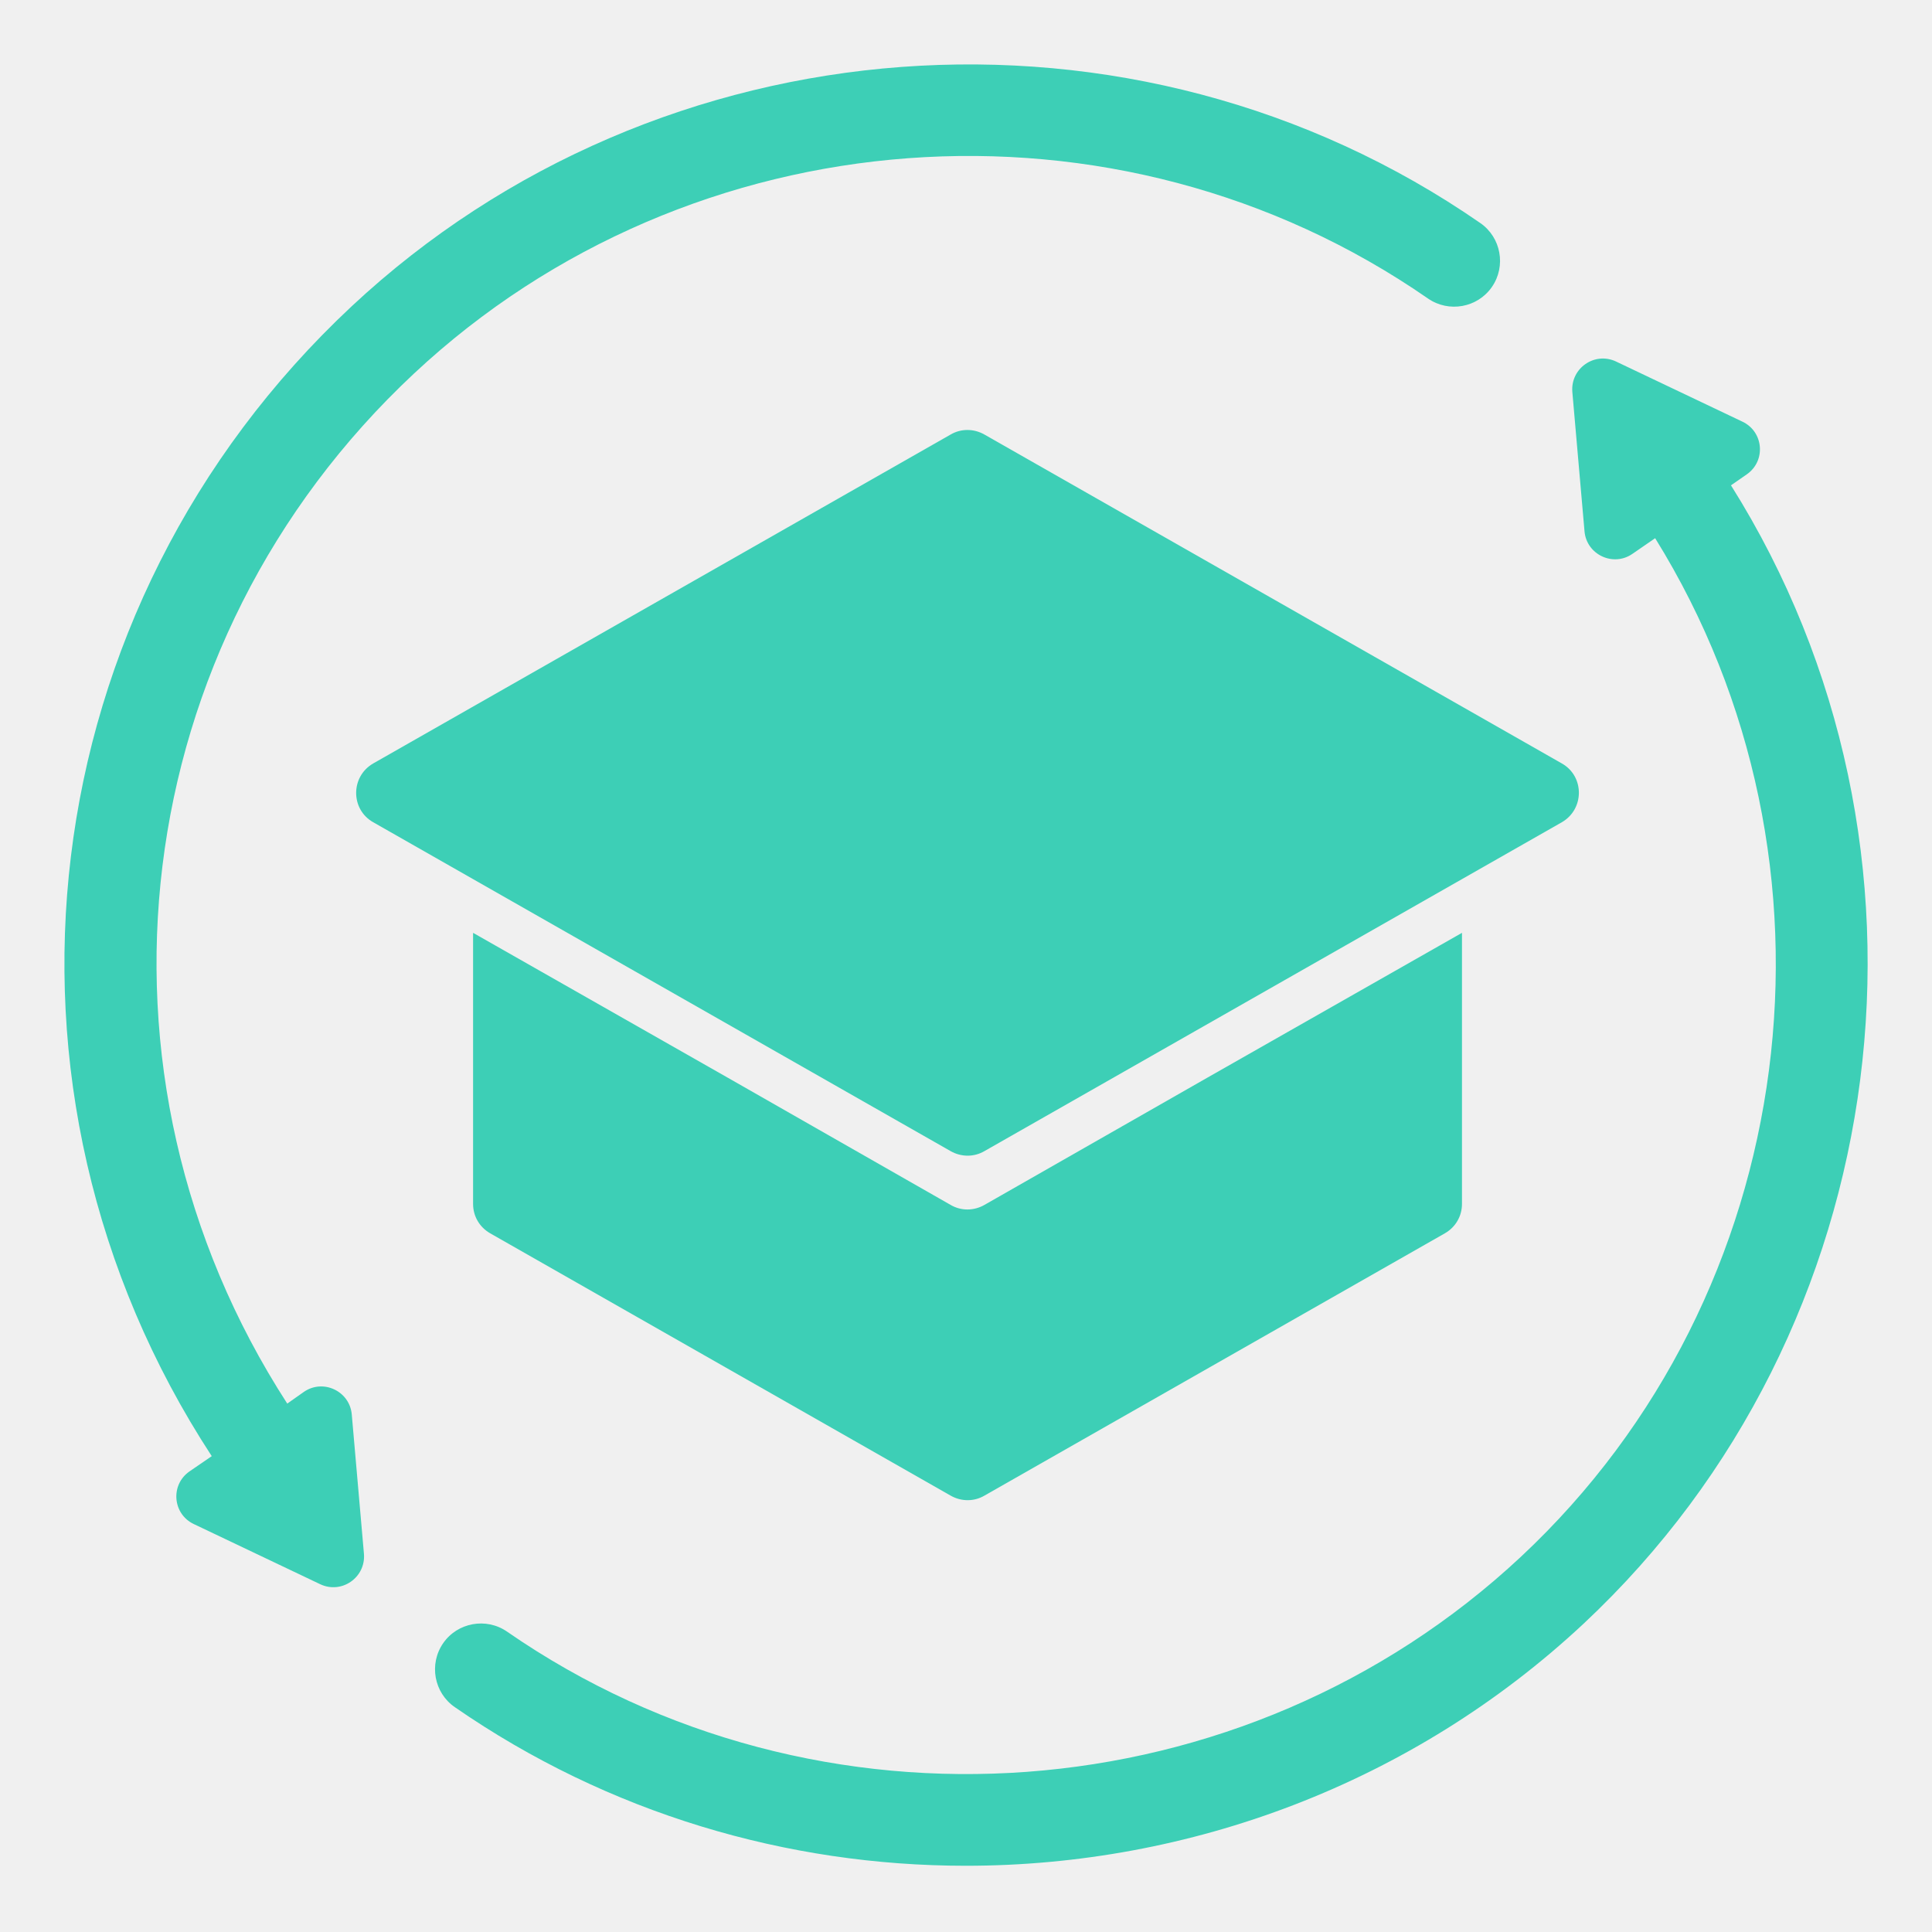
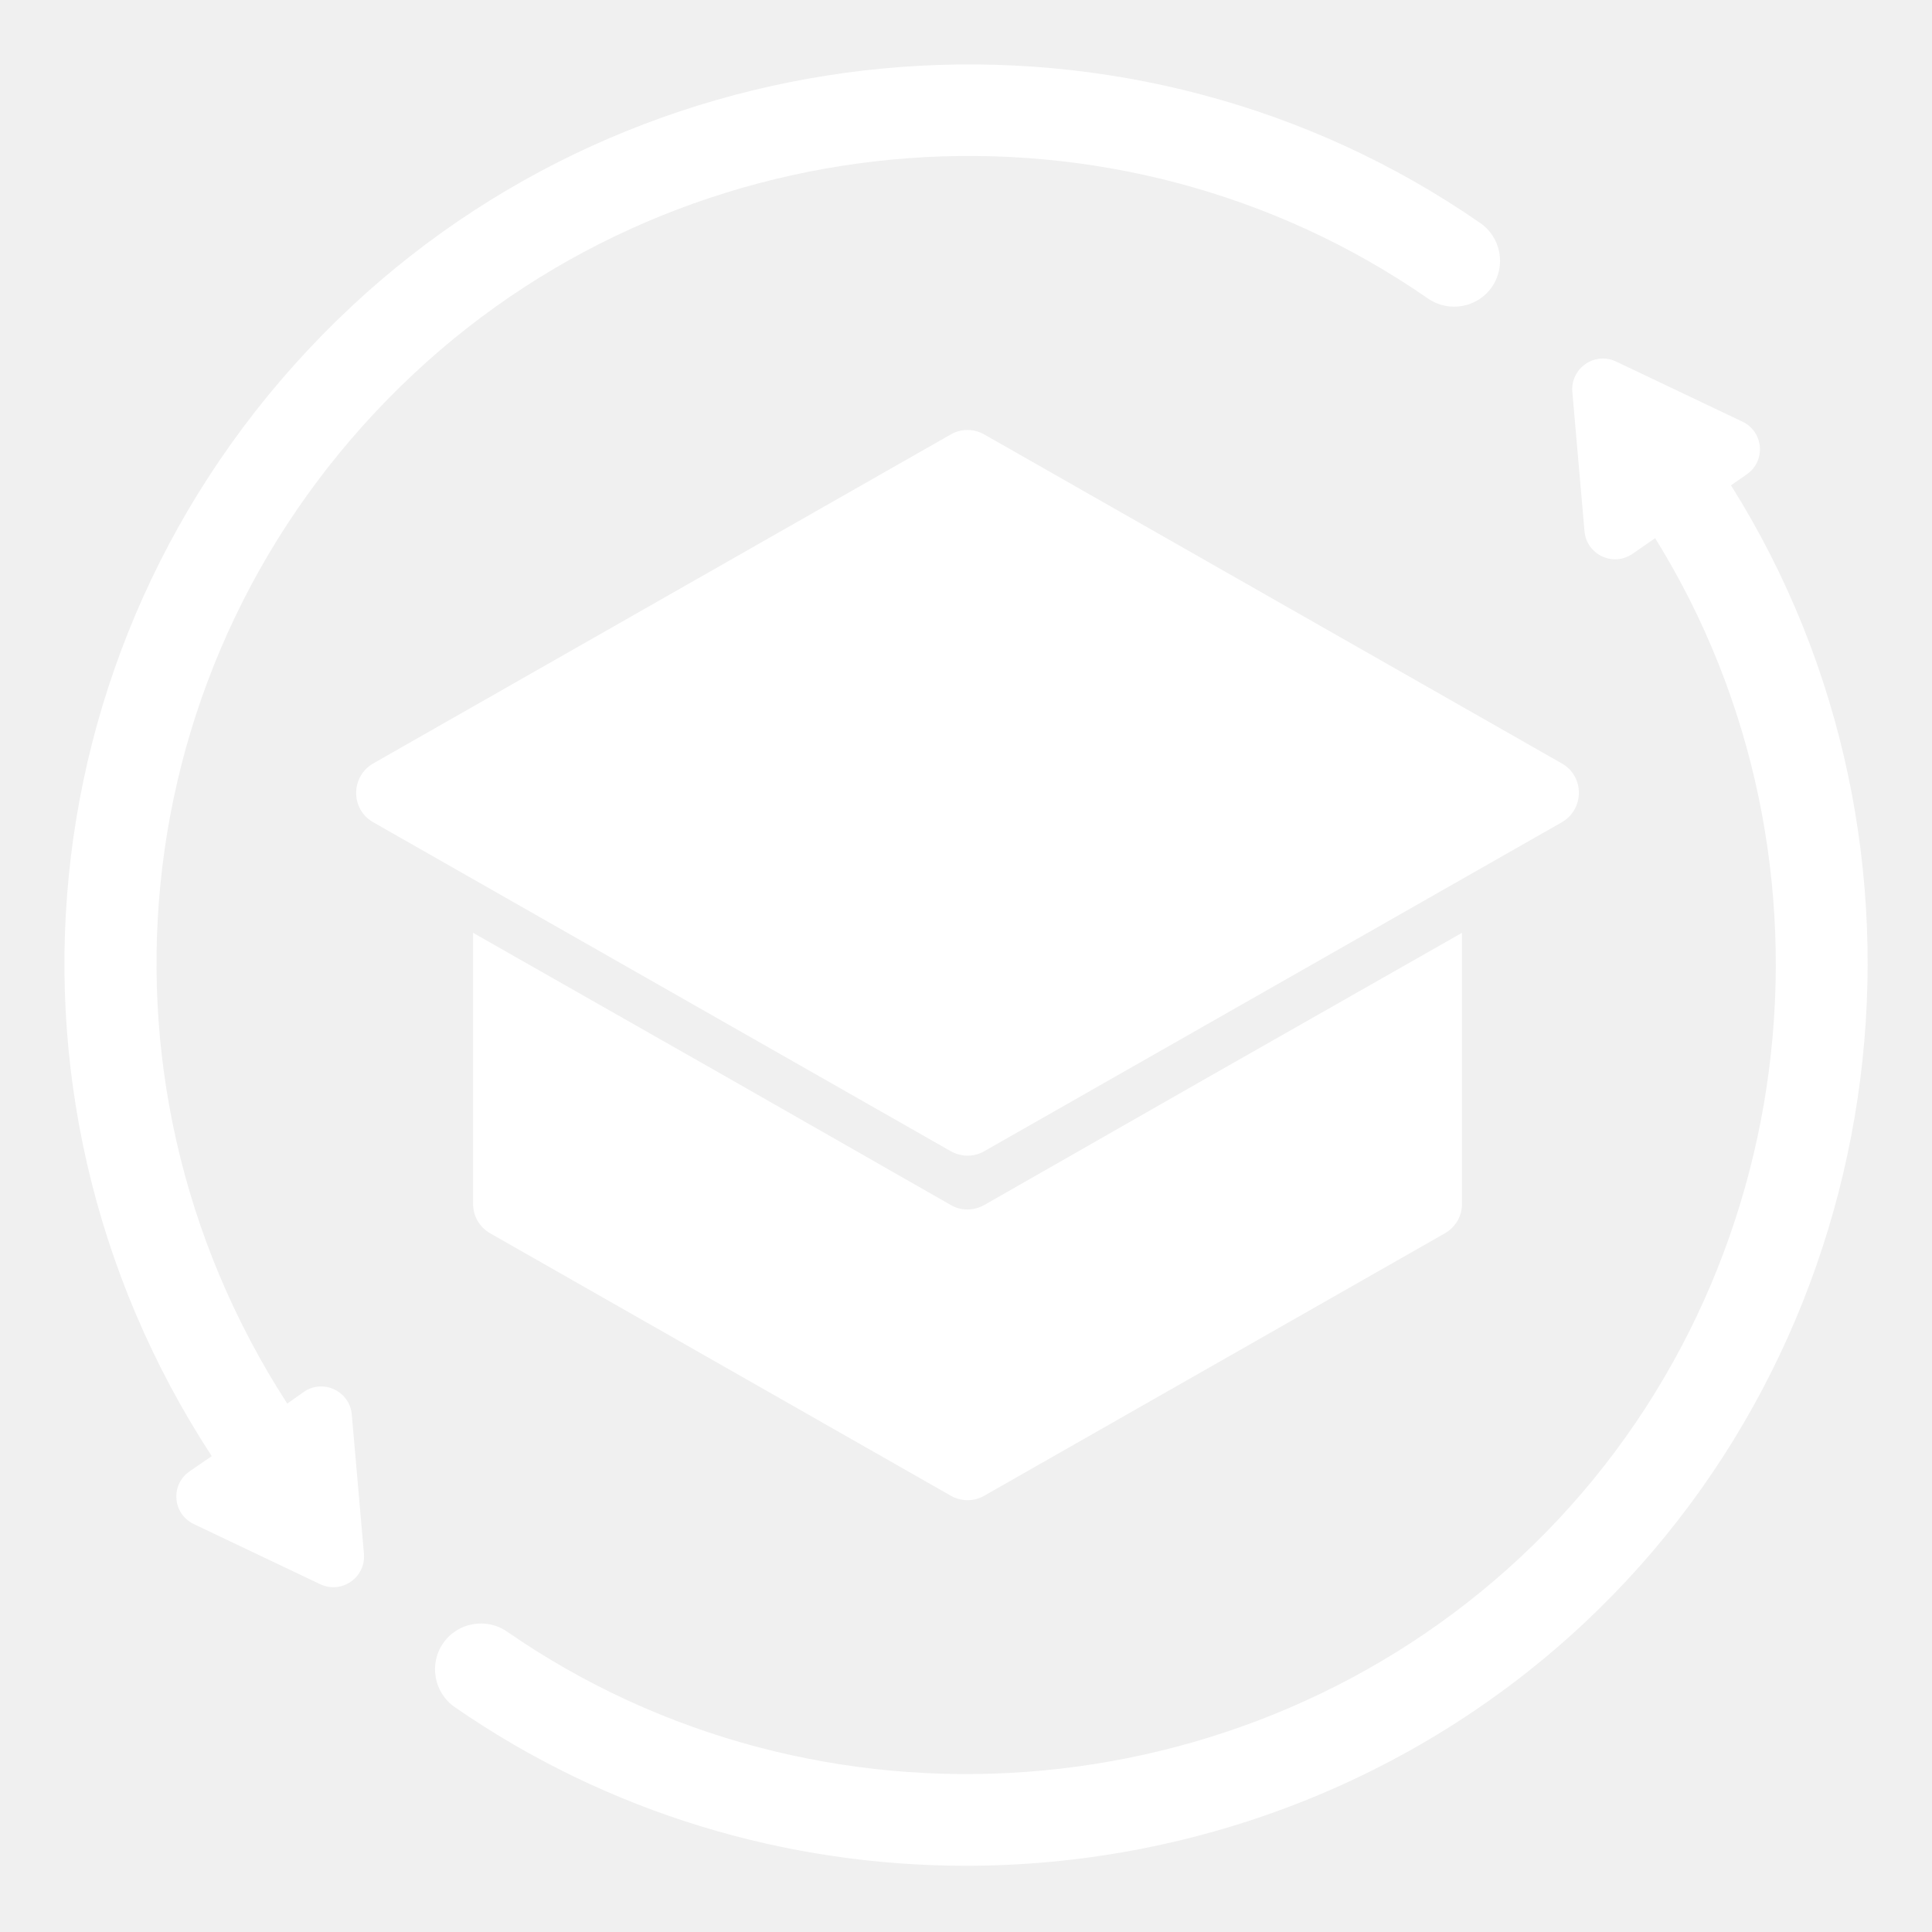
- <svg xmlns="http://www.w3.org/2000/svg" width="60" height="60" viewBox="0 0 60 60" fill="none">
+ <svg xmlns="http://www.w3.org/2000/svg" width="60" height="60" viewBox="0 0 60 60" fill="#fff">
  <g clip-path="url(#clip0_3296_3870)">
-     <path d="M48.507 25.534L30.574 35.748C30.251 35.938 29.853 35.938 29.52 35.748L11.588 25.534C10.885 25.135 10.885 24.119 11.588 23.711L29.52 13.496C29.843 13.306 30.242 13.306 30.574 13.496L48.507 23.711C49.209 24.11 49.209 25.125 48.507 25.534Z" fill="#3DCFB6" />
-     <path d="M45.403 28.97V37.39C45.403 37.77 45.203 38.112 44.871 38.302L30.574 46.447C30.252 46.637 29.853 46.637 29.521 46.447L15.224 38.302C14.892 38.112 14.692 37.77 14.692 37.39V28.97L22.619 33.479L29.521 37.419C29.843 37.609 30.242 37.609 30.574 37.419L37.476 33.479L45.403 28.97Z" fill="#3DCFB6" />
-     <path d="M53.757 15.072L54.25 14.73C54.848 14.312 54.772 13.411 54.117 13.097L50.187 11.227C49.523 10.914 48.773 11.436 48.83 12.167L49.209 16.506C49.276 17.227 50.102 17.616 50.7 17.198L51.402 16.714C57.649 26.777 55.968 40.181 47.235 48.345C38.644 56.377 25.401 57.354 15.746 50.671C15.101 50.225 14.208 50.386 13.762 51.032C13.316 51.678 13.477 52.57 14.123 53.016C18.898 56.32 24.451 57.943 29.995 57.943C36.935 57.943 43.855 55.399 49.181 50.424C58.93 41.301 60.81 26.293 53.757 15.072Z" fill="#3DCFB6" />
-     <path d="M45.972 6.927C35.226 -0.516 20.483 0.576 10.914 9.519C0.918 18.869 -0.876 33.812 6.576 45.222L5.883 45.697C5.285 46.115 5.361 47.017 6.016 47.33L9.946 49.2C10.61 49.513 11.36 48.991 11.303 48.26L10.924 43.922C10.857 43.2 10.031 42.811 9.433 43.229L8.921 43.59C2.294 33.346 3.899 19.971 12.86 11.598C21.452 3.566 34.694 2.579 44.349 9.272C44.995 9.718 45.887 9.557 46.333 8.911C46.779 8.266 46.618 7.373 45.972 6.927Z" fill="#3DCFB6" />
+     <path d="M48.507 25.534L30.574 35.748C30.251 35.938 29.853 35.938 29.52 35.748L11.588 25.534C10.885 25.135 10.885 24.119 11.588 23.711L29.52 13.496C29.843 13.306 30.242 13.306 30.574 13.496L48.507 23.711C49.209 24.11 49.209 25.125 48.507 25.534Z" fill="#fff" />
+     <path d="M45.403 28.97V37.39C45.403 37.77 45.203 38.112 44.871 38.302L30.574 46.447C30.252 46.637 29.853 46.637 29.521 46.447L15.224 38.302C14.892 38.112 14.692 37.77 14.692 37.39V28.97L22.619 33.479L29.521 37.419C29.843 37.609 30.242 37.609 30.574 37.419L37.476 33.479L45.403 28.97Z" fill="#fff" />
+     <path d="M53.757 15.072L54.25 14.73C54.848 14.312 54.772 13.411 54.117 13.097L50.187 11.227C49.523 10.914 48.773 11.436 48.83 12.167L49.209 16.506C49.276 17.227 50.102 17.616 50.7 17.198L51.402 16.714C57.649 26.777 55.968 40.181 47.235 48.345C38.644 56.377 25.401 57.354 15.746 50.671C15.101 50.225 14.208 50.386 13.762 51.032C13.316 51.678 13.477 52.57 14.123 53.016C18.898 56.32 24.451 57.943 29.995 57.943C36.935 57.943 43.855 55.399 49.181 50.424C58.93 41.301 60.81 26.293 53.757 15.072Z" fill="#fff" />
+     <path d="M45.972 6.927C35.226 -0.516 20.483 0.576 10.914 9.519C0.918 18.869 -0.876 33.812 6.576 45.222L5.883 45.697C5.285 46.115 5.361 47.017 6.016 47.33L9.946 49.2C10.61 49.513 11.36 48.991 11.303 48.26L10.924 43.922C10.857 43.2 10.031 42.811 9.433 43.229L8.921 43.59C2.294 33.346 3.899 19.971 12.86 11.598C21.452 3.566 34.694 2.579 44.349 9.272C44.995 9.718 45.887 9.557 46.333 8.911C46.779 8.266 46.618 7.373 45.972 6.927Z" fill="#fff" />
  </g>
  <defs>
    <clipPath id="clip0_3296_3870">
-       <rect width="56" height="55.943" fill="white" transform="translate(2 2)" />
+       <rect width="56" height="55.943" fill="#fff" transform="translate(2 2)" />
    </clipPath>
  </defs>
</svg>
